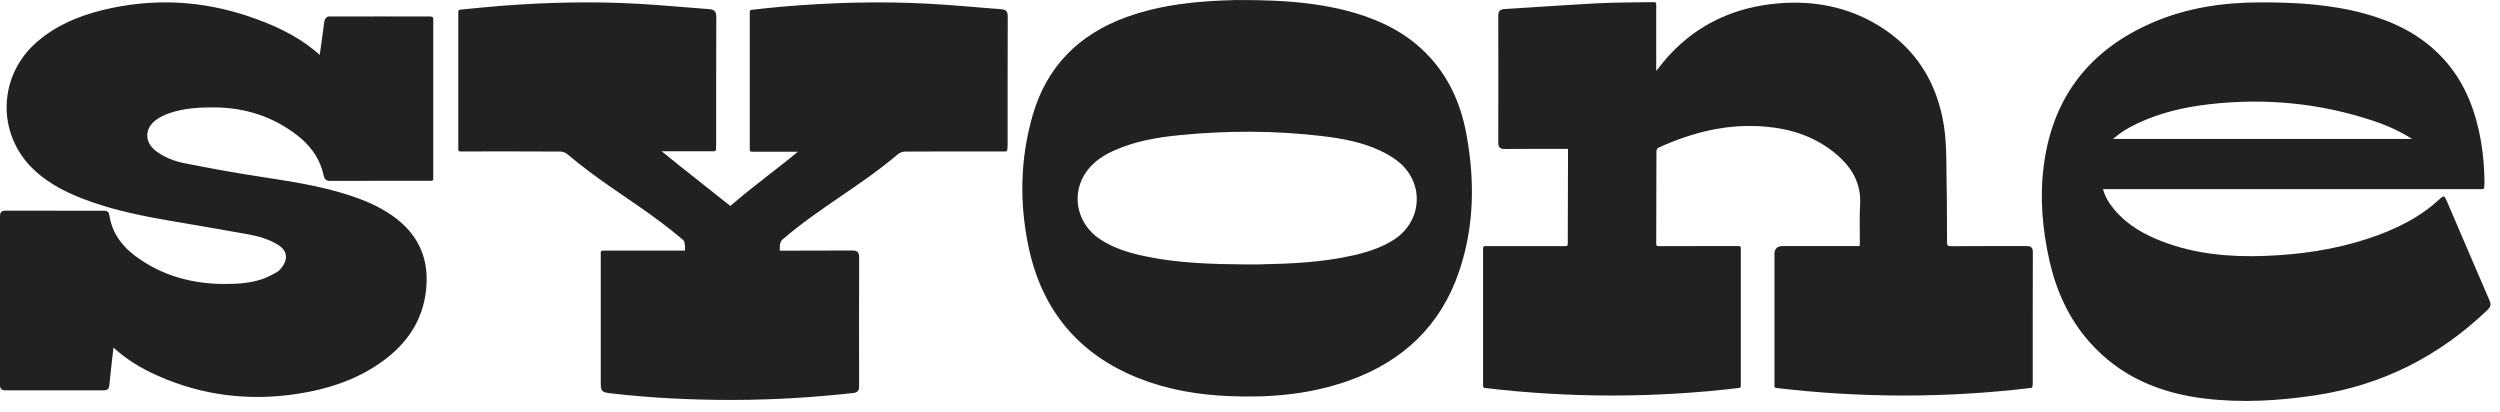
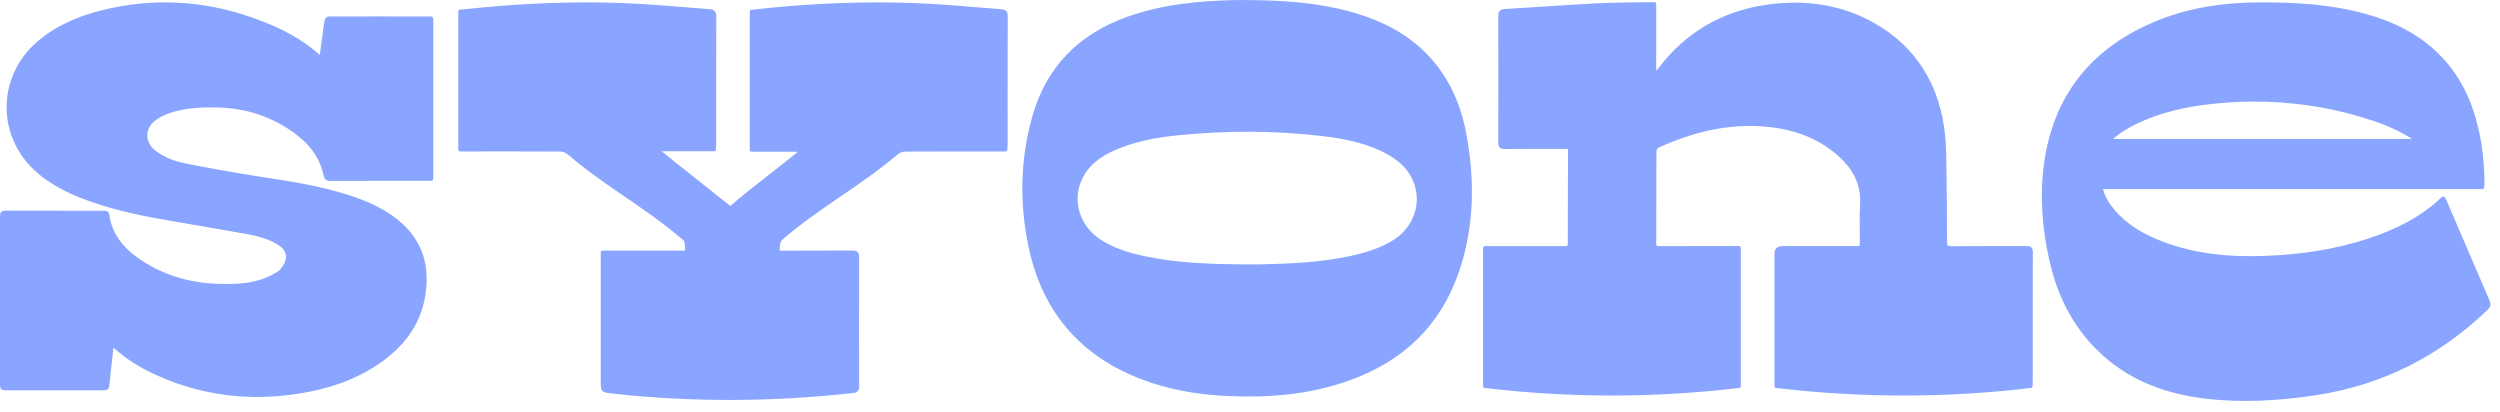
<svg xmlns="http://www.w3.org/2000/svg" width="158" height="26" viewBox="0 0 158 26" fill="none">
-   <path d="M27.332 11.328C27.332 11.356 27.31 11.378 27.283 11.378H27.039C25.229 11.378 22.683 11.374 20.875 11.383C20.762 11.383 20.676 11.366 20.614 11.31C20.552 11.256 20.523 11.173 20.5 11.068C20.302 10.125 19.8 9.367 19.102 8.749L18.791 8.493C17.262 7.314 15.51 6.758 13.584 6.738C12.61 6.728 11.642 6.783 10.717 7.095C10.387 7.206 10.055 7.363 9.787 7.573C9.42 7.86 9.249 8.227 9.258 8.588C9.268 8.95 9.459 9.314 9.834 9.591C10.37 9.989 10.989 10.233 11.635 10.361C13.123 10.657 14.616 10.933 16.113 11.166C18.126 11.48 20.15 11.761 22.1 12.401C23.038 12.709 23.943 13.095 24.76 13.665C25.648 14.285 26.254 15.025 26.592 15.873C26.93 16.721 27 17.675 26.822 18.722C26.508 20.56 25.444 21.908 23.942 22.938C22.397 23.996 20.659 24.551 18.831 24.835C15.761 25.313 12.792 24.955 9.948 23.682C8.959 23.238 8.033 22.687 7.227 21.95C7.209 21.934 7.188 21.919 7.161 21.899C7.151 21.893 7.141 21.886 7.13 21.878C7.078 22.343 7.028 22.78 6.98 23.215L6.858 24.355C6.85 24.437 6.831 24.507 6.781 24.555C6.73 24.602 6.658 24.618 6.571 24.618C4.736 24.613 2.164 24.612 0.33 24.618C0.235 24.618 0.158 24.602 0.109 24.549C0.061 24.496 0.05 24.419 0.05 24.332C0.054 20.775 0.054 17.216 0.05 13.659C0.05 13.563 0.064 13.483 0.117 13.43C0.17 13.377 0.25 13.362 0.347 13.362L6.538 13.37C6.569 13.37 6.604 13.37 6.636 13.372C6.668 13.374 6.702 13.38 6.734 13.394C6.803 13.424 6.844 13.487 6.859 13.591L6.895 13.8C7.102 14.829 7.708 15.62 8.55 16.241C10.211 17.468 12.108 17.989 14.16 17.997C14.962 18 15.76 17.957 16.523 17.709C16.871 17.596 17.206 17.426 17.527 17.24C17.678 17.153 17.808 16.997 17.914 16.839C18.096 16.566 18.155 16.303 18.105 16.067C18.055 15.832 17.892 15.615 17.615 15.44C17.036 15.077 16.382 14.887 15.715 14.764C14.08 14.463 12.44 14.194 10.8 13.911C9.109 13.62 7.425 13.284 5.798 12.713C4.459 12.242 3.175 11.653 2.132 10.648C-0.182 8.414 -0.065 4.786 2.376 2.681C3.576 1.647 4.992 1.054 6.502 0.684C9.616 -0.079 12.697 0.062 15.733 1.093C17.213 1.596 18.632 2.23 19.857 3.234L20.246 3.57C20.321 3.018 20.391 2.51 20.46 2.003C20.493 1.77 20.515 1.528 20.564 1.294C20.573 1.248 20.607 1.199 20.642 1.163C20.66 1.145 20.681 1.128 20.702 1.115C20.722 1.103 20.748 1.092 20.775 1.092C22.678 1.085 25.318 1.089 27.221 1.092C27.243 1.092 27.261 1.101 27.27 1.106C27.282 1.113 27.29 1.118 27.304 1.125C27.321 1.133 27.332 1.151 27.332 1.17V11.328Z" fill="#212124" stroke="#212124" stroke-width="0.1" stroke-linejoin="round" />
-   <path d="M104.573 0.188C104.601 0.189 104.623 0.211 104.623 0.238V4.624C104.965 4.203 105.254 3.821 105.577 3.476C107.414 1.512 109.716 0.495 112.369 0.266C114.593 0.073 116.715 0.465 118.647 1.628C121.044 3.071 122.377 5.236 122.808 7.96C122.916 8.642 122.943 9.339 122.956 10.028C122.989 11.784 123.002 13.54 123.003 15.295C123.003 15.445 123.029 15.517 123.072 15.555C123.116 15.594 123.194 15.612 123.336 15.61C124.913 15.597 126.492 15.607 128.069 15.601C128.172 15.601 128.266 15.608 128.331 15.659C128.401 15.713 128.426 15.804 128.425 15.931C128.416 18.691 128.42 21.452 128.419 24.211C128.419 24.273 128.411 24.337 128.406 24.42C128.404 24.444 128.385 24.464 128.362 24.467C122.994 25.11 117.636 25.108 112.239 24.467C112.22 24.465 112.204 24.451 112.198 24.434C112.195 24.428 112.196 24.421 112.197 24.415H112.196V16.041C112.196 15.903 112.232 15.79 112.312 15.713C112.392 15.636 112.507 15.602 112.649 15.602H117.576C117.584 15.491 117.593 15.402 117.593 15.309L117.584 14.121C117.582 13.724 117.584 13.327 117.608 12.932C117.688 11.552 117.064 10.525 116.05 9.677C114.766 8.603 113.245 8.101 111.596 7.954C109.201 7.742 106.95 8.305 104.785 9.292C104.754 9.306 104.717 9.344 104.686 9.396C104.655 9.448 104.638 9.504 104.637 9.543C104.626 11.492 104.633 13.438 104.624 15.389C104.624 15.51 104.655 15.555 104.69 15.576C104.71 15.588 104.736 15.595 104.772 15.6C104.808 15.604 104.849 15.605 104.898 15.605C106.445 15.602 107.992 15.602 109.538 15.602H109.919C109.947 15.602 109.969 15.625 109.969 15.652V24.417C109.969 24.442 109.95 24.464 109.925 24.467C104.555 25.108 99.197 25.108 93.825 24.467C93.799 24.464 93.781 24.442 93.781 24.417V15.654C93.781 15.627 93.803 15.604 93.83 15.604H94.195C95.751 15.604 97.309 15.602 98.865 15.606C98.969 15.606 99.032 15.598 99.072 15.571C99.105 15.548 99.133 15.5 99.133 15.382C99.133 13.423 99.143 11.465 99.149 9.506C99.149 9.485 99.146 9.463 99.143 9.433C99.14 9.412 99.137 9.388 99.134 9.359H98.823C97.581 9.359 96.34 9.354 95.098 9.366C94.973 9.367 94.876 9.349 94.814 9.284C94.753 9.22 94.739 9.123 94.74 9.005C94.747 6.336 94.747 3.667 94.74 0.998C94.74 0.873 94.761 0.777 94.825 0.713C94.889 0.65 94.984 0.628 95.098 0.621L98.036 0.434C99.016 0.37 99.997 0.309 100.978 0.258C102.045 0.202 103.117 0.209 104.184 0.188C104.296 0.186 104.409 0.188 104.573 0.188Z" fill="#212124" stroke="#212124" stroke-width="0.1" stroke-linejoin="round" />
-   <path d="M31.585 0.425C34.502 0.197 37.423 0.125 40.347 0.29C41.84 0.374 43.332 0.52 44.821 0.628C44.955 0.638 45.06 0.666 45.129 0.739C45.198 0.813 45.221 0.922 45.22 1.064C45.209 3.754 45.212 6.442 45.212 9.132C45.212 9.233 45.203 9.336 45.197 9.463C45.196 9.489 45.174 9.511 45.148 9.511H41.677C42.938 10.546 44.697 11.911 46.157 13.081C46.994 12.359 47.688 11.813 48.387 11.27C49.065 10.742 49.748 10.217 50.571 9.538H47.485C47.457 9.538 47.435 9.516 47.435 9.488V0.723C47.435 0.697 47.455 0.677 47.48 0.674C48.076 0.611 48.68 0.537 49.284 0.484C52.443 0.21 55.607 0.113 58.776 0.29C60.279 0.374 61.78 0.52 63.279 0.634C63.387 0.642 63.482 0.661 63.547 0.722C63.614 0.784 63.639 0.878 63.639 1.009C63.629 3.739 63.632 6.468 63.631 9.198C63.631 9.279 63.619 9.364 63.611 9.475C63.609 9.501 63.587 9.521 63.561 9.521H63.192C61.197 9.521 59.202 9.517 57.208 9.53H57.207C57.045 9.53 56.847 9.597 56.726 9.699V9.7C55.502 10.736 54.279 11.567 53.062 12.398C51.843 13.23 50.629 14.063 49.417 15.104C49.369 15.145 49.325 15.21 49.292 15.283C49.26 15.357 49.241 15.434 49.24 15.499C49.24 15.546 49.235 15.6 49.232 15.648C49.228 15.699 49.225 15.746 49.228 15.786C49.23 15.827 49.237 15.855 49.248 15.871C49.257 15.883 49.27 15.893 49.301 15.893C50.029 15.887 50.807 15.888 51.585 15.888C52.363 15.888 53.142 15.887 53.869 15.882C53.996 15.881 54.097 15.898 54.163 15.962C54.23 16.026 54.248 16.127 54.248 16.256C54.24 18.976 54.242 21.694 54.246 24.414V24.415C54.246 24.52 54.235 24.61 54.182 24.677C54.128 24.744 54.04 24.776 53.92 24.789C51.428 25.064 48.929 25.217 46.421 25.226C43.822 25.234 41.228 25.11 38.646 24.814C38.501 24.797 38.389 24.783 38.303 24.763C38.217 24.742 38.15 24.713 38.103 24.659C38.056 24.605 38.037 24.533 38.028 24.444C38.018 24.355 38.018 24.24 38.018 24.092V15.938C38.018 15.911 38.04 15.889 38.068 15.889H43.334C43.334 15.884 43.335 15.88 43.335 15.875C43.337 15.838 43.339 15.786 43.34 15.729C43.342 15.614 43.34 15.482 43.325 15.403C43.308 15.308 43.298 15.26 43.279 15.221C43.262 15.184 43.233 15.152 43.169 15.098C42.261 14.322 41.353 13.662 40.445 13.029L38.626 11.777C37.716 11.145 36.805 10.483 35.892 9.706C35.769 9.602 35.572 9.529 35.411 9.528C33.428 9.515 31.442 9.521 29.458 9.521H29.064C29.036 9.521 29.014 9.497 29.014 9.47V0.713C29.014 0.687 29.033 0.666 29.059 0.663C29.904 0.583 30.744 0.491 31.585 0.425Z" fill="#212124" stroke="#212124" stroke-width="0.1" stroke-linejoin="round" />
-   <path d="M142.838 0.2C145.072 0.195 147.3 0.319 149.475 0.92C151.243 1.409 152.855 2.188 154.164 3.515C155.454 4.821 156.194 6.412 156.594 8.173C156.85 9.299 156.965 10.441 156.969 11.595V11.596C156.969 11.668 156.959 11.742 156.949 11.856L156.948 11.855C156.948 11.882 156.927 11.904 156.9 11.904H132.848C132.978 12.451 133.254 12.883 133.589 13.283C134.401 14.251 135.466 14.856 136.633 15.305H136.632C138.731 16.11 140.923 16.307 143.154 16.223C145.365 16.14 147.542 15.83 149.649 15.137C151.351 14.577 152.941 13.82 154.258 12.58V12.579C154.279 12.56 154.301 12.545 154.324 12.529C154.349 12.513 154.373 12.498 154.403 12.477L154.422 12.47C154.429 12.468 154.437 12.468 154.444 12.47C154.458 12.473 154.469 12.483 154.476 12.496C154.518 12.578 154.56 12.649 154.591 12.722C155.492 14.819 156.386 16.918 157.294 19.013C157.338 19.115 157.36 19.205 157.344 19.292C157.327 19.38 157.274 19.456 157.192 19.535C154.147 22.458 150.552 24.291 146.368 24.926C144.045 25.279 141.704 25.422 139.359 25.141C136.545 24.803 134.049 23.775 132.12 21.613C130.791 20.122 129.998 18.359 129.567 16.432C129.119 14.432 128.951 12.406 129.23 10.367C129.811 6.103 132.146 3.156 136.086 1.463C138.239 0.537 140.515 0.205 142.838 0.2ZM150.043 7.601C146.65 6.464 143.169 6.131 139.619 6.538C138.052 6.718 136.522 7.068 135.088 7.744C134.494 8.024 133.931 8.351 133.418 8.832H152.618C151.773 8.28 150.928 7.897 150.043 7.601Z" fill="#212124" stroke="#212124" stroke-width="0.1" stroke-linejoin="round" />
-   <path d="M78.809 0.053V0.054C81.001 0.068 83.186 0.198 85.32 0.783L85.654 0.878C87.313 1.373 88.83 2.133 90.075 3.383C91.48 4.792 92.26 6.526 92.619 8.447C93.164 11.369 93.135 14.284 92.172 17.128C91.014 20.545 88.641 22.786 85.266 23.996C82.796 24.882 80.235 25.099 77.64 24.983C75.704 24.897 73.808 24.579 71.995 23.861C68.177 22.348 65.879 19.548 65.047 15.564C64.471 12.804 64.525 10.038 65.307 7.316C66.191 4.237 68.218 2.208 71.217 1.125C73.434 0.324 75.745 0.109 78.074 0.053C78.319 0.047 78.566 0.053 78.809 0.053ZM83.59 8.553C80.582 8.195 77.567 8.194 74.555 8.49C73.118 8.631 71.701 8.876 70.374 9.475C69.702 9.779 69.101 10.172 68.659 10.765C67.596 12.196 67.972 14.158 69.503 15.166C70.367 15.736 71.343 16.03 72.35 16.243C74.474 16.692 76.633 16.745 78.798 16.763C78.8 16.763 78.802 16.762 78.804 16.762C79.019 16.762 79.231 16.766 79.444 16.762C81.51 16.721 83.568 16.645 85.587 16.176C86.48 15.97 87.341 15.69 88.116 15.193C89.969 14.004 90.099 11.499 88.365 10.143C88.028 9.88 87.645 9.661 87.255 9.478C86.099 8.935 84.854 8.704 83.59 8.553Z" fill="#212124" stroke="#212124" stroke-width="0.1" stroke-linejoin="round" />
+   <path d="M27.332 11.328C27.332 11.356 27.31 11.378 27.283 11.378H27.039C25.229 11.378 22.683 11.374 20.875 11.383C20.762 11.383 20.676 11.366 20.614 11.31C20.552 11.256 20.523 11.173 20.5 11.068C20.302 10.125 19.8 9.367 19.102 8.749L18.791 8.493C17.262 7.314 15.51 6.758 13.584 6.738C12.61 6.728 11.642 6.783 10.717 7.095C10.387 7.206 10.055 7.363 9.787 7.573C9.42 7.86 9.249 8.227 9.258 8.588C9.268 8.95 9.459 9.314 9.834 9.591C10.37 9.989 10.989 10.233 11.635 10.361C13.123 10.657 14.616 10.933 16.113 11.166C18.126 11.48 20.15 11.761 22.1 12.401C23.038 12.709 23.943 13.095 24.76 13.665C25.648 14.285 26.254 15.025 26.592 15.873C26.93 16.721 27 17.675 26.822 18.722C26.508 20.56 25.444 21.908 23.942 22.938C22.397 23.996 20.659 24.551 18.831 24.835C15.761 25.313 12.792 24.955 9.948 23.682C8.959 23.238 8.033 22.687 7.227 21.95C7.209 21.934 7.188 21.919 7.161 21.899C7.151 21.893 7.141 21.886 7.13 21.878C7.078 22.343 7.028 22.78 6.98 23.215L6.858 24.355C6.85 24.437 6.831 24.507 6.781 24.555C6.73 24.602 6.658 24.618 6.571 24.618C4.736 24.613 2.164 24.612 0.33 24.618C0.235 24.618 0.158 24.602 0.109 24.549C0.061 24.496 0.05 24.419 0.05 24.332C0.054 20.775 0.054 17.216 0.05 13.659C0.05 13.563 0.064 13.483 0.117 13.43C0.17 13.377 0.25 13.362 0.347 13.362L6.538 13.37C6.569 13.37 6.604 13.37 6.636 13.372C6.668 13.374 6.702 13.38 6.734 13.394C6.803 13.424 6.844 13.487 6.859 13.591L6.895 13.8C7.102 14.829 7.708 15.62 8.55 16.241C10.211 17.468 12.108 17.989 14.16 17.997C14.962 18 15.76 17.957 16.523 17.709C16.871 17.596 17.206 17.426 17.527 17.24C17.678 17.153 17.808 16.997 17.914 16.839C18.096 16.566 18.155 16.303 18.105 16.067C18.055 15.832 17.892 15.615 17.615 15.44C17.036 15.077 16.382 14.887 15.715 14.764C14.08 14.463 12.44 14.194 10.8 13.911C9.109 13.62 7.425 13.284 5.798 12.713C4.459 12.242 3.175 11.653 2.132 10.648C-0.182 8.414 -0.065 4.786 2.376 2.681C3.576 1.647 4.992 1.054 6.502 0.684C9.616 -0.079 12.697 0.062 15.733 1.093C17.213 1.596 18.632 2.23 19.857 3.234L20.246 3.57C20.321 3.018 20.391 2.51 20.46 2.003C20.493 1.77 20.515 1.528 20.564 1.294C20.573 1.248 20.607 1.199 20.642 1.163C20.66 1.145 20.681 1.128 20.702 1.115C20.722 1.103 20.748 1.092 20.775 1.092C22.678 1.085 25.318 1.089 27.221 1.092C27.243 1.092 27.261 1.101 27.27 1.106C27.282 1.113 27.29 1.118 27.304 1.125C27.321 1.133 27.332 1.151 27.332 1.17V11.328Z" fill="#89A5FF" stroke="#89A5FF" stroke-width="0.1" stroke-linejoin="round" />
+   <path d="M104.573 0.188C104.601 0.189 104.623 0.211 104.623 0.238V4.624C104.965 4.203 105.254 3.821 105.577 3.476C107.414 1.512 109.716 0.495 112.369 0.266C114.593 0.073 116.715 0.465 118.647 1.628C121.044 3.071 122.377 5.236 122.808 7.96C122.916 8.642 122.943 9.339 122.956 10.028C122.989 11.784 123.002 13.54 123.003 15.295C123.003 15.445 123.029 15.517 123.072 15.555C123.116 15.594 123.194 15.612 123.336 15.61C124.913 15.597 126.492 15.607 128.069 15.601C128.172 15.601 128.266 15.608 128.331 15.659C128.401 15.713 128.426 15.804 128.425 15.931C128.416 18.691 128.42 21.452 128.419 24.211C128.419 24.273 128.411 24.337 128.406 24.42C128.404 24.444 128.385 24.464 128.362 24.467C122.994 25.11 117.636 25.108 112.239 24.467C112.22 24.465 112.204 24.451 112.198 24.434C112.195 24.428 112.196 24.421 112.197 24.415H112.196V16.041C112.196 15.903 112.232 15.79 112.312 15.713C112.392 15.636 112.507 15.602 112.649 15.602H117.576C117.584 15.491 117.593 15.402 117.593 15.309L117.584 14.121C117.582 13.724 117.584 13.327 117.608 12.932C117.688 11.552 117.064 10.525 116.05 9.677C114.766 8.603 113.245 8.101 111.596 7.954C109.201 7.742 106.95 8.305 104.785 9.292C104.754 9.306 104.717 9.344 104.686 9.396C104.655 9.448 104.638 9.504 104.637 9.543C104.626 11.492 104.633 13.438 104.624 15.389C104.624 15.51 104.655 15.555 104.69 15.576C104.71 15.588 104.736 15.595 104.772 15.6C104.808 15.604 104.849 15.605 104.898 15.605C106.445 15.602 107.992 15.602 109.538 15.602H109.919C109.947 15.602 109.969 15.625 109.969 15.652V24.417C109.969 24.442 109.95 24.464 109.925 24.467C104.555 25.108 99.197 25.108 93.825 24.467C93.799 24.464 93.781 24.442 93.781 24.417V15.654C93.781 15.627 93.803 15.604 93.83 15.604H94.195C95.751 15.604 97.309 15.602 98.865 15.606C98.969 15.606 99.032 15.598 99.072 15.571C99.105 15.548 99.133 15.5 99.133 15.382C99.133 13.423 99.143 11.465 99.149 9.506C99.149 9.485 99.146 9.463 99.143 9.433C99.14 9.412 99.137 9.388 99.134 9.359H98.823C97.581 9.359 96.34 9.354 95.098 9.366C94.973 9.367 94.876 9.349 94.814 9.284C94.753 9.22 94.739 9.123 94.74 9.005C94.747 6.336 94.747 3.667 94.74 0.998C94.74 0.873 94.761 0.777 94.825 0.713C94.889 0.65 94.984 0.628 95.098 0.621L98.036 0.434C99.016 0.37 99.997 0.309 100.978 0.258C102.045 0.202 103.117 0.209 104.184 0.188C104.296 0.186 104.409 0.188 104.573 0.188Z" fill="#89A5FF" stroke="#89A5FF" stroke-width="0.1" stroke-linejoin="round" />
+   <path d="M31.585 0.425C34.502 0.197 37.423 0.125 40.347 0.29C41.84 0.374 43.332 0.52 44.821 0.628C44.955 0.638 45.06 0.666 45.129 0.739C45.198 0.813 45.221 0.922 45.22 1.064C45.209 3.754 45.212 6.442 45.212 9.132C45.212 9.233 45.203 9.336 45.197 9.463C45.196 9.489 45.174 9.511 45.148 9.511H41.677C42.938 10.546 44.697 11.911 46.157 13.081C46.994 12.359 47.688 11.813 48.387 11.27C49.065 10.742 49.748 10.217 50.571 9.538H47.485C47.457 9.538 47.435 9.516 47.435 9.488V0.723C47.435 0.697 47.455 0.677 47.48 0.674C48.076 0.611 48.68 0.537 49.284 0.484C52.443 0.21 55.607 0.113 58.776 0.29C60.279 0.374 61.78 0.52 63.279 0.634C63.387 0.642 63.482 0.661 63.547 0.722C63.614 0.784 63.639 0.878 63.639 1.009C63.629 3.739 63.632 6.468 63.631 9.198C63.631 9.279 63.619 9.364 63.611 9.475C63.609 9.501 63.587 9.521 63.561 9.521H63.192C61.197 9.521 59.202 9.517 57.208 9.53H57.207C57.045 9.53 56.847 9.597 56.726 9.699V9.7C55.502 10.736 54.279 11.567 53.062 12.398C51.843 13.23 50.629 14.063 49.417 15.104C49.369 15.145 49.325 15.21 49.292 15.283C49.26 15.357 49.241 15.434 49.24 15.499C49.24 15.546 49.235 15.6 49.232 15.648C49.228 15.699 49.225 15.746 49.228 15.786C49.23 15.827 49.237 15.855 49.248 15.871C49.257 15.883 49.27 15.893 49.301 15.893C50.029 15.887 50.807 15.888 51.585 15.888C52.363 15.888 53.142 15.887 53.869 15.882C53.996 15.881 54.097 15.898 54.163 15.962C54.23 16.026 54.248 16.127 54.248 16.256C54.24 18.976 54.242 21.694 54.246 24.414V24.415C54.246 24.52 54.235 24.61 54.182 24.677C54.128 24.744 54.04 24.776 53.92 24.789C51.428 25.064 48.929 25.217 46.421 25.226C43.822 25.234 41.228 25.11 38.646 24.814C38.501 24.797 38.389 24.783 38.303 24.763C38.217 24.742 38.15 24.713 38.103 24.659C38.056 24.605 38.037 24.533 38.028 24.444C38.018 24.355 38.018 24.24 38.018 24.092V15.938C38.018 15.911 38.04 15.889 38.068 15.889H43.334C43.334 15.884 43.335 15.88 43.335 15.875C43.337 15.838 43.339 15.786 43.34 15.729C43.342 15.614 43.34 15.482 43.325 15.403C43.308 15.308 43.298 15.26 43.279 15.221C43.262 15.184 43.233 15.152 43.169 15.098C42.261 14.322 41.353 13.662 40.445 13.029L38.626 11.777C37.716 11.145 36.805 10.483 35.892 9.706C35.769 9.602 35.572 9.529 35.411 9.528C33.428 9.515 31.442 9.521 29.458 9.521H29.064C29.036 9.521 29.014 9.497 29.014 9.47V0.713C29.014 0.687 29.033 0.666 29.059 0.663C29.904 0.583 30.744 0.491 31.585 0.425Z" fill="#89A5FF" stroke="#89A5FF" stroke-width="0.1" stroke-linejoin="round" />
+   <path d="M142.838 0.2C145.072 0.195 147.3 0.319 149.475 0.92C151.243 1.409 152.855 2.188 154.164 3.515C155.454 4.821 156.194 6.412 156.594 8.173C156.85 9.299 156.965 10.441 156.969 11.595V11.596C156.969 11.668 156.959 11.742 156.949 11.856L156.948 11.855C156.948 11.882 156.927 11.904 156.9 11.904H132.848C132.978 12.451 133.254 12.883 133.589 13.283C134.401 14.251 135.466 14.856 136.633 15.305H136.632C138.731 16.11 140.923 16.307 143.154 16.223C145.365 16.14 147.542 15.83 149.649 15.137C151.351 14.577 152.941 13.82 154.258 12.58V12.579C154.279 12.56 154.301 12.545 154.324 12.529C154.349 12.513 154.373 12.498 154.403 12.477L154.422 12.47C154.429 12.468 154.437 12.468 154.444 12.47C154.458 12.473 154.469 12.483 154.476 12.496C154.518 12.578 154.56 12.649 154.591 12.722C155.492 14.819 156.386 16.918 157.294 19.013C157.338 19.115 157.36 19.205 157.344 19.292C157.327 19.38 157.274 19.456 157.192 19.535C154.147 22.458 150.552 24.291 146.368 24.926C144.045 25.279 141.704 25.422 139.359 25.141C136.545 24.803 134.049 23.775 132.12 21.613C130.791 20.122 129.998 18.359 129.567 16.432C129.119 14.432 128.951 12.406 129.23 10.367C129.811 6.103 132.146 3.156 136.086 1.463C138.239 0.537 140.515 0.205 142.838 0.2ZM150.043 7.601C146.65 6.464 143.169 6.131 139.619 6.538C138.052 6.718 136.522 7.068 135.088 7.744C134.494 8.024 133.931 8.351 133.418 8.832H152.618C151.773 8.28 150.928 7.897 150.043 7.601Z" fill="#89A5FF" stroke="#89A5FF" stroke-width="0.1" stroke-linejoin="round" />
+   <path d="M78.809 0.053V0.054C81.001 0.068 83.186 0.198 85.32 0.783L85.654 0.878C87.313 1.373 88.83 2.133 90.075 3.383C91.48 4.792 92.26 6.526 92.619 8.447C93.164 11.369 93.135 14.284 92.172 17.128C91.014 20.545 88.641 22.786 85.266 23.996C82.796 24.882 80.235 25.099 77.64 24.983C75.704 24.897 73.808 24.579 71.995 23.861C68.177 22.348 65.879 19.548 65.047 15.564C64.471 12.804 64.525 10.038 65.307 7.316C66.191 4.237 68.218 2.208 71.217 1.125C73.434 0.324 75.745 0.109 78.074 0.053C78.319 0.047 78.566 0.053 78.809 0.053ZM83.59 8.553C80.582 8.195 77.567 8.194 74.555 8.49C73.118 8.631 71.701 8.876 70.374 9.475C69.702 9.779 69.101 10.172 68.659 10.765C67.596 12.196 67.972 14.158 69.503 15.166C70.367 15.736 71.343 16.03 72.35 16.243C74.474 16.692 76.633 16.745 78.798 16.763C78.8 16.763 78.802 16.762 78.804 16.762C79.019 16.762 79.231 16.766 79.444 16.762C81.51 16.721 83.568 16.645 85.587 16.176C86.48 15.97 87.341 15.69 88.116 15.193C89.969 14.004 90.099 11.499 88.365 10.143C88.028 9.88 87.645 9.661 87.255 9.478C86.099 8.935 84.854 8.704 83.59 8.553Z" fill="#89A5FF" stroke="#89A5FF" stroke-width="0.1" stroke-linejoin="round" />
</svg>
